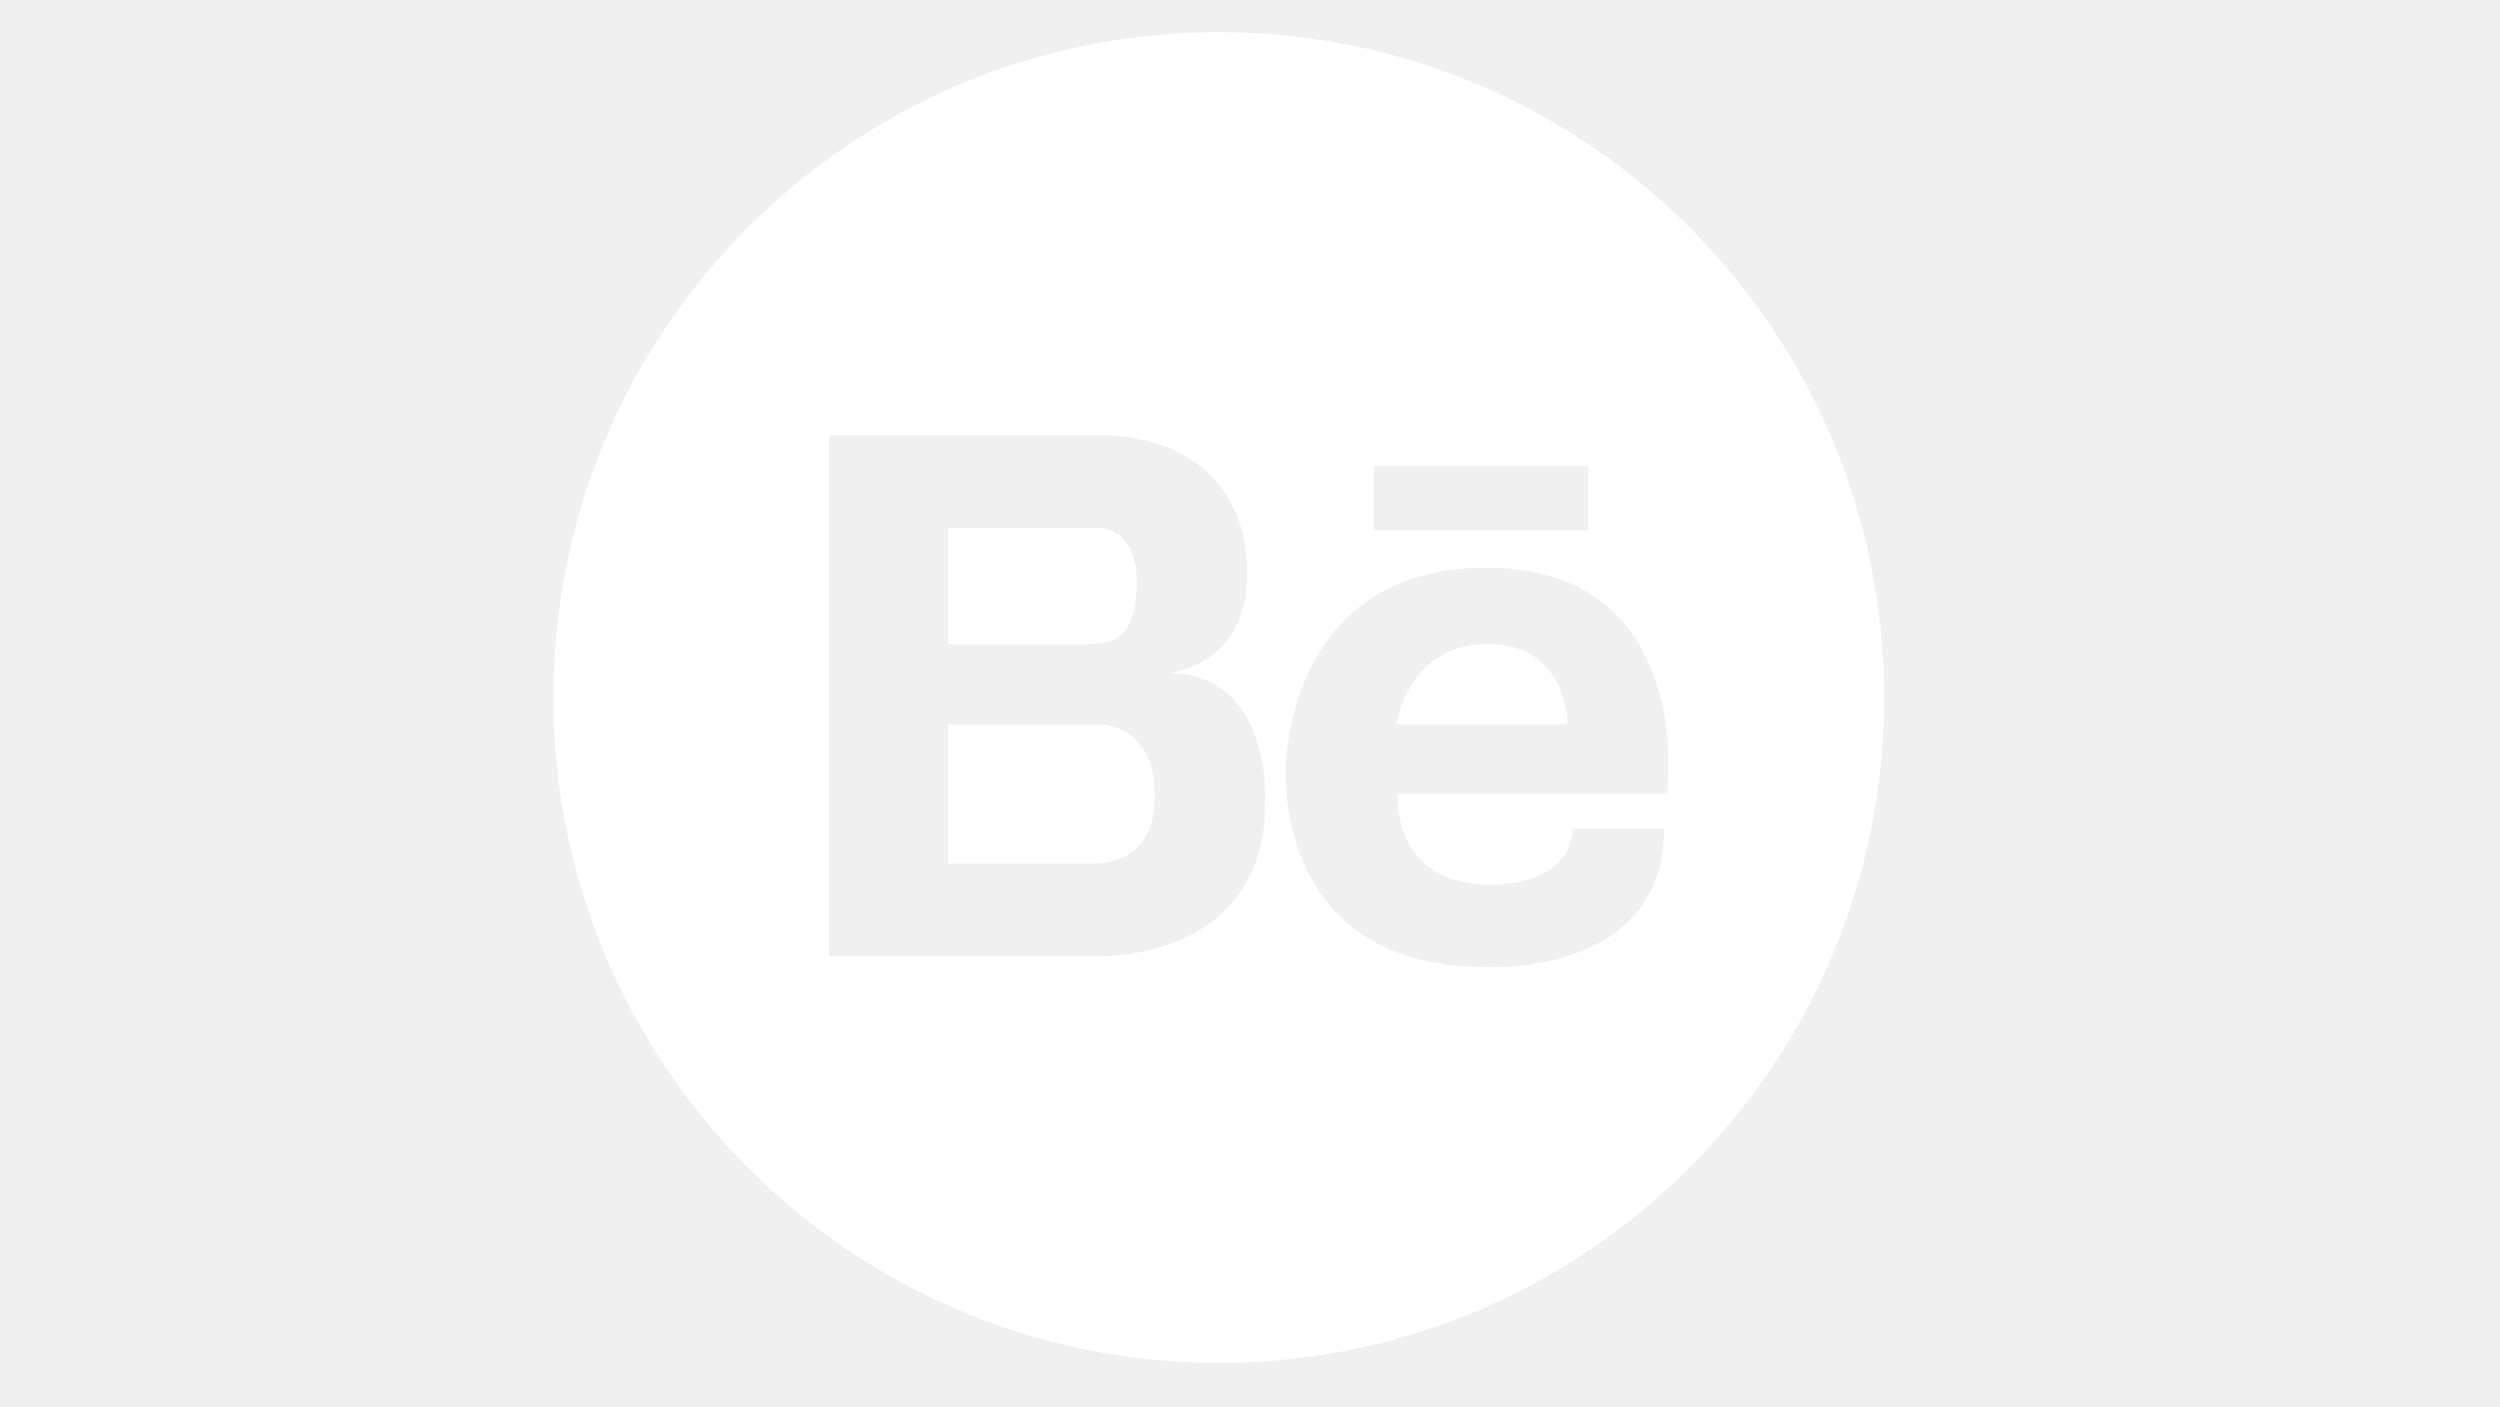
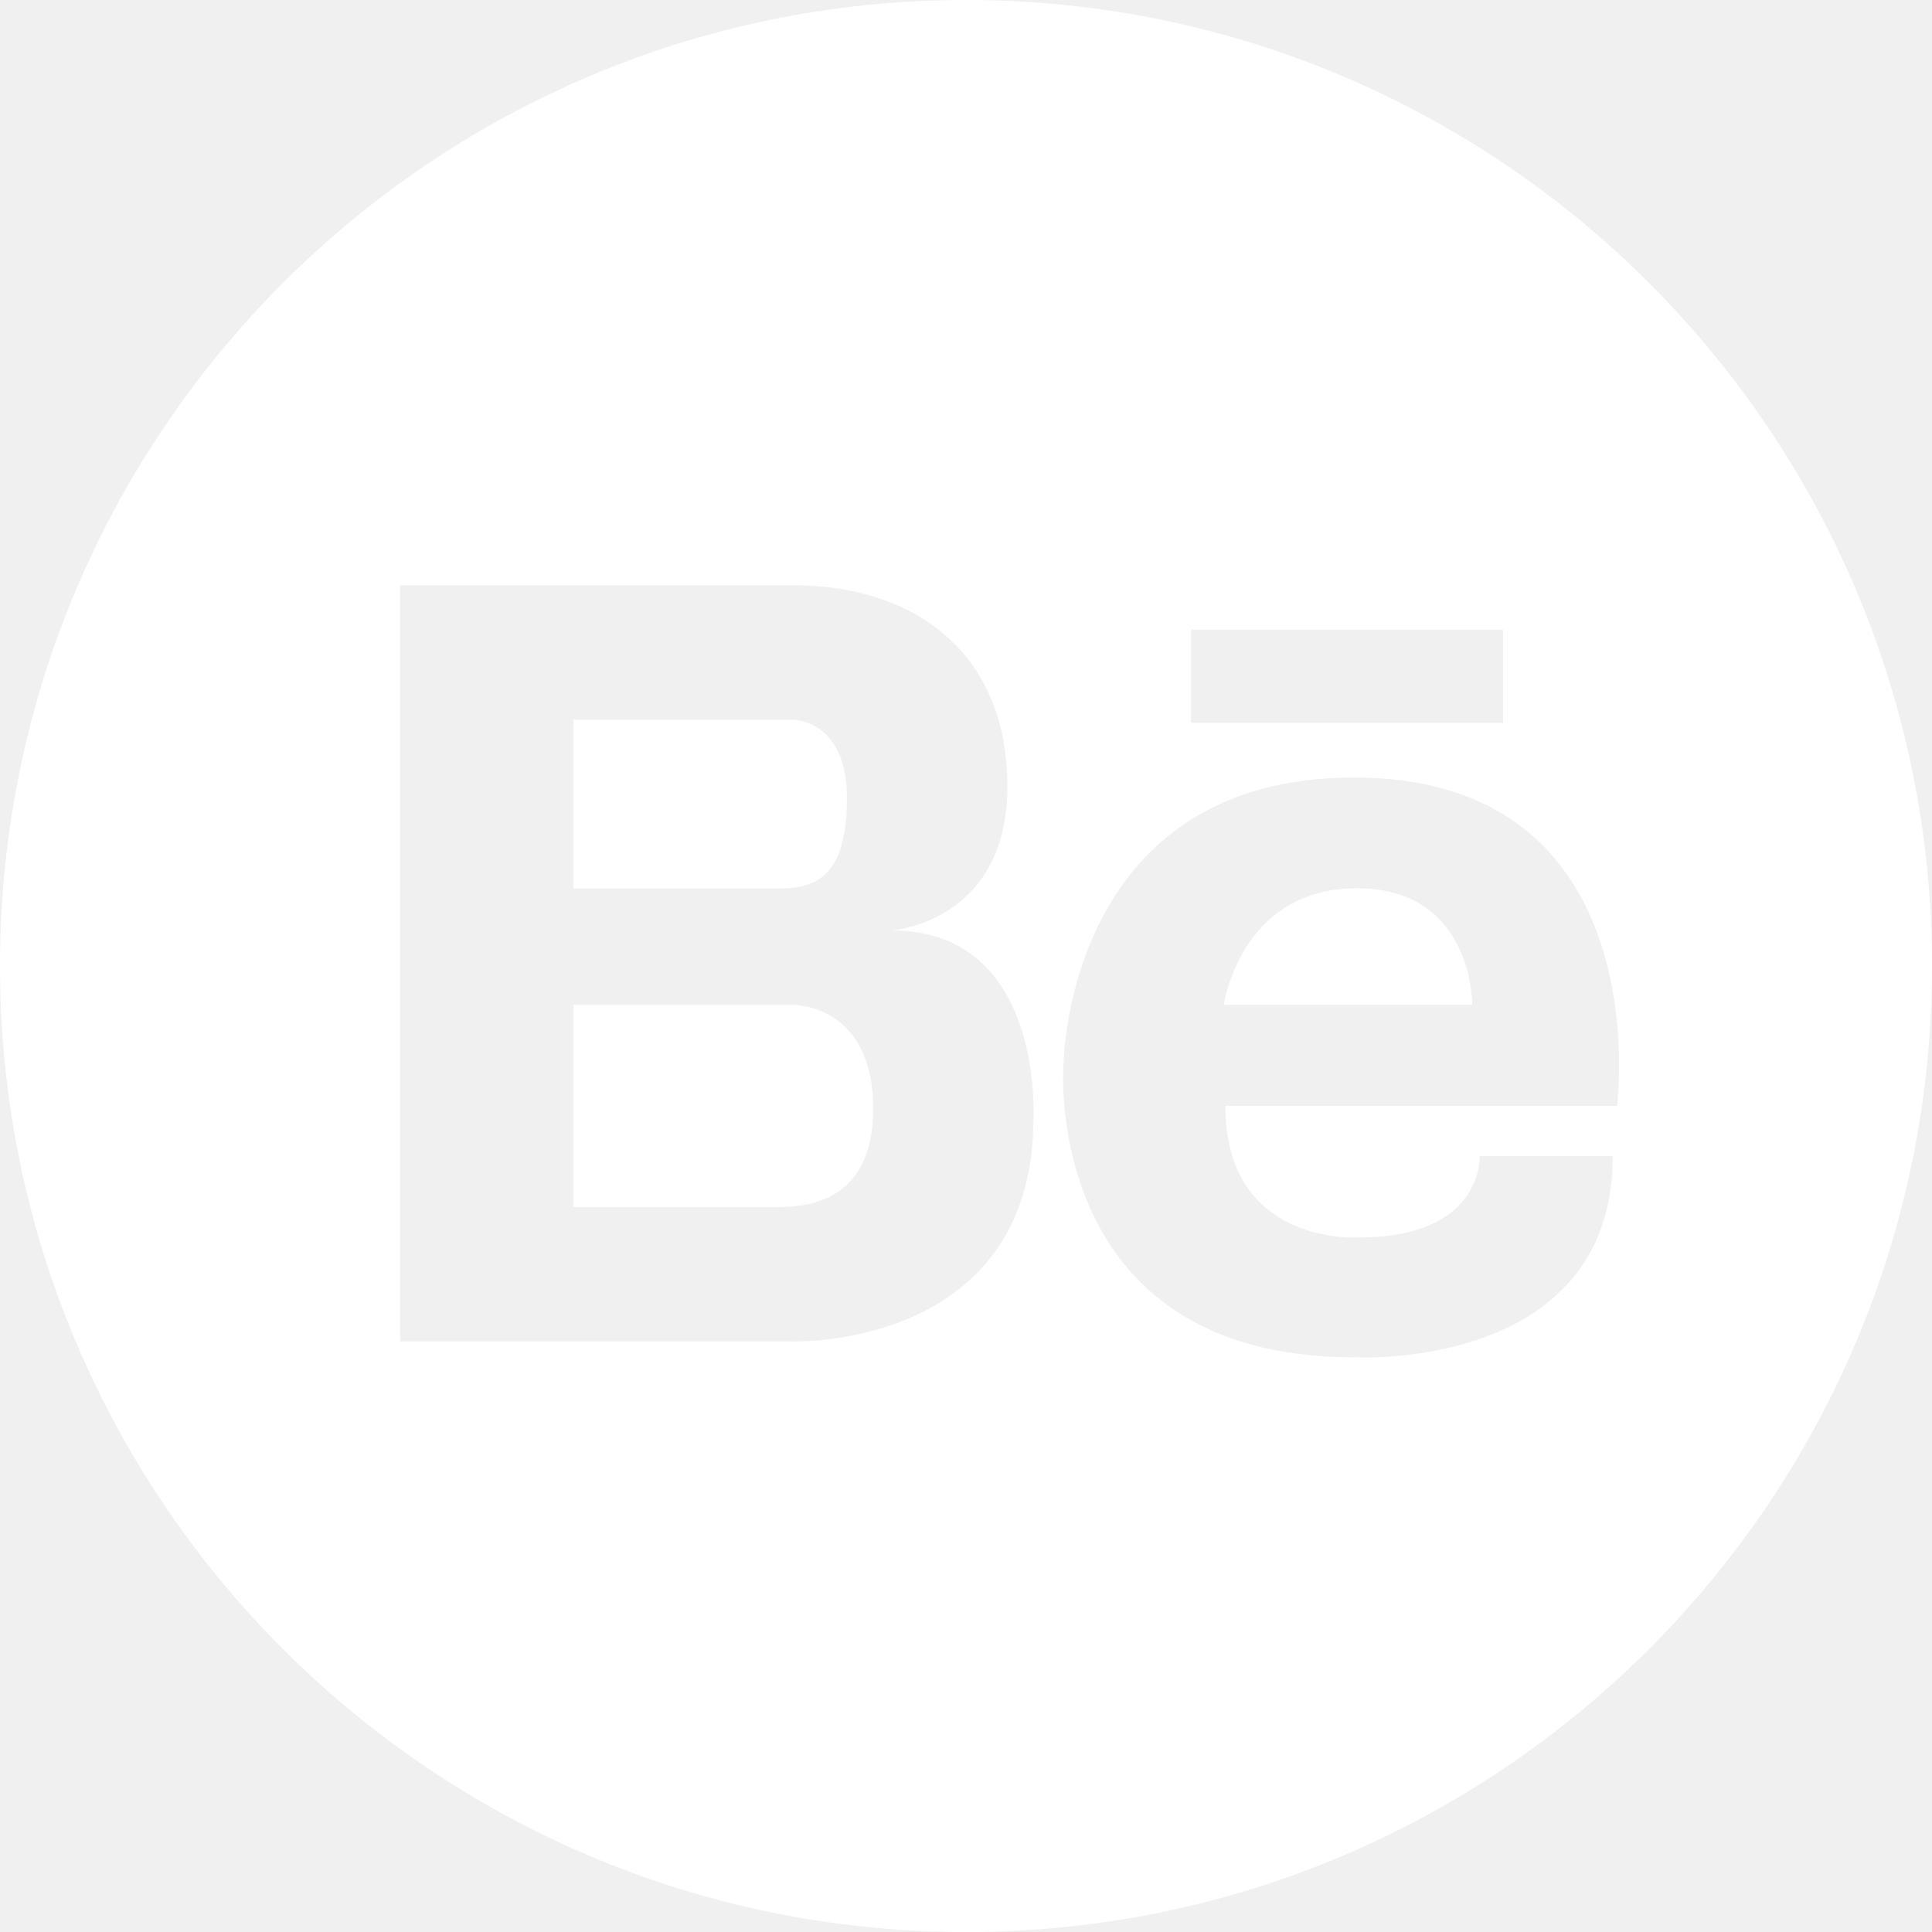
- <svg xmlns="http://www.w3.org/2000/svg" enable-background="new 0 0 1920 1080" viewBox="0 0 1920 1080">
-   <path d="m1142.8 494.6c-61.8 0-70.4 61.6-70.4 61.6h131.4c0 .1.7-61.6-61-61.6zm0 0c-61.8 0-70.4 61.6-70.4 61.6h131.4c0 .1.7-61.6-61-61.6zm-206.8-469.9c-282.2 0-511 228.8-511 511s228.8 511 511 511 511-228.8 511-511-228.8-511-511-511zm119.1 333.1h165v49.3h-165zm-83.4 258.4c0 122.1-127 118.1-127 118.1h-208.1v-400h208.1c63.2 0 113.2 34.9 113.2 106.5s-61 76.1-61 76.1c80.4 0 74.8 99.3 74.8 99.3zm308.7-6.5h-207.2c0 74.3 70.4 69.6 70.4 69.6 66.5 0 64.1-43 64.1-43h70.4c0 114.2-136.9 106.4-136.9 106.4-164.2 0-153.7-152.9-153.7-152.9s-.1-153.8 153.7-153.8c161.9 0 139.2 173.7 139.2 173.7zm-137.6-115.1c-61.8 0-70.4 61.6-70.4 61.6h131.4c0 .1.7-61.6-61-61.6zm-298.1 61.7h-116.4v106.9h111.1c16.7-.5 47.5-5.7 47.5-52 0-55.5-42.2-54.9-42.2-54.9zm28.3-109.3c0-41.6-28.3-41.6-28.3-41.6h-116.4v89.3h109.2c18.8-.1 35.5-6.1 35.5-47.7z" fill="#fff" />
+ <svg xmlns="http://www.w3.org/2000/svg" viewBox="0 0 1022 1022">
+   <path d="m717.8 469.9c-61.8 0-70.4 61.6-70.4 61.6h131.4c0 .1.7-61.6-61-61.6zm0 0c-61.8 0-70.4 61.6-70.4 61.6h131.4c0 .1.7-61.6-61-61.6zm-206.8-469.9c-282.2 0-511 228.8-511 511s228.8 511 511 511 511-228.8 511-511-228.8-511-511-511zm119.1 333.1h165v49.3h-165zm-83.4 258.4c0 122.1-127 118.1-127 118.1h-208.1v-400h208.1c63.2 0 113.2 34.9 113.2 106.5s-61 76.1-61 76.1c80.4 0 74.8 99.3 74.8 99.3zm308.7-6.5h-207.2c0 74.3 70.4 69.6 70.4 69.6 66.5 0 64.1-43 64.1-43h70.4c0 114.2-136.9 106.4-136.9 106.4-164.2 0-153.7-152.9-153.7-152.9s-.1-153.8 153.7-153.8c161.9 0 139.2 173.7 139.2 173.7zm-137.6-115.1c-61.8 0-70.4 61.6-70.4 61.6h131.4c0 .1.7-61.6-61-61.6zm-298.1 61.7h-116.4v106.9h111.1c16.7-.5 47.5-5.7 47.5-52 0-55.5-42.2-54.9-42.2-54.9zm28.3-109.3c0-41.6-28.3-41.6-28.3-41.6h-116.4v89.3h109.2c18.8-.1 35.5-6.1 35.5-47.7z" fill="#fff" />
</svg>
